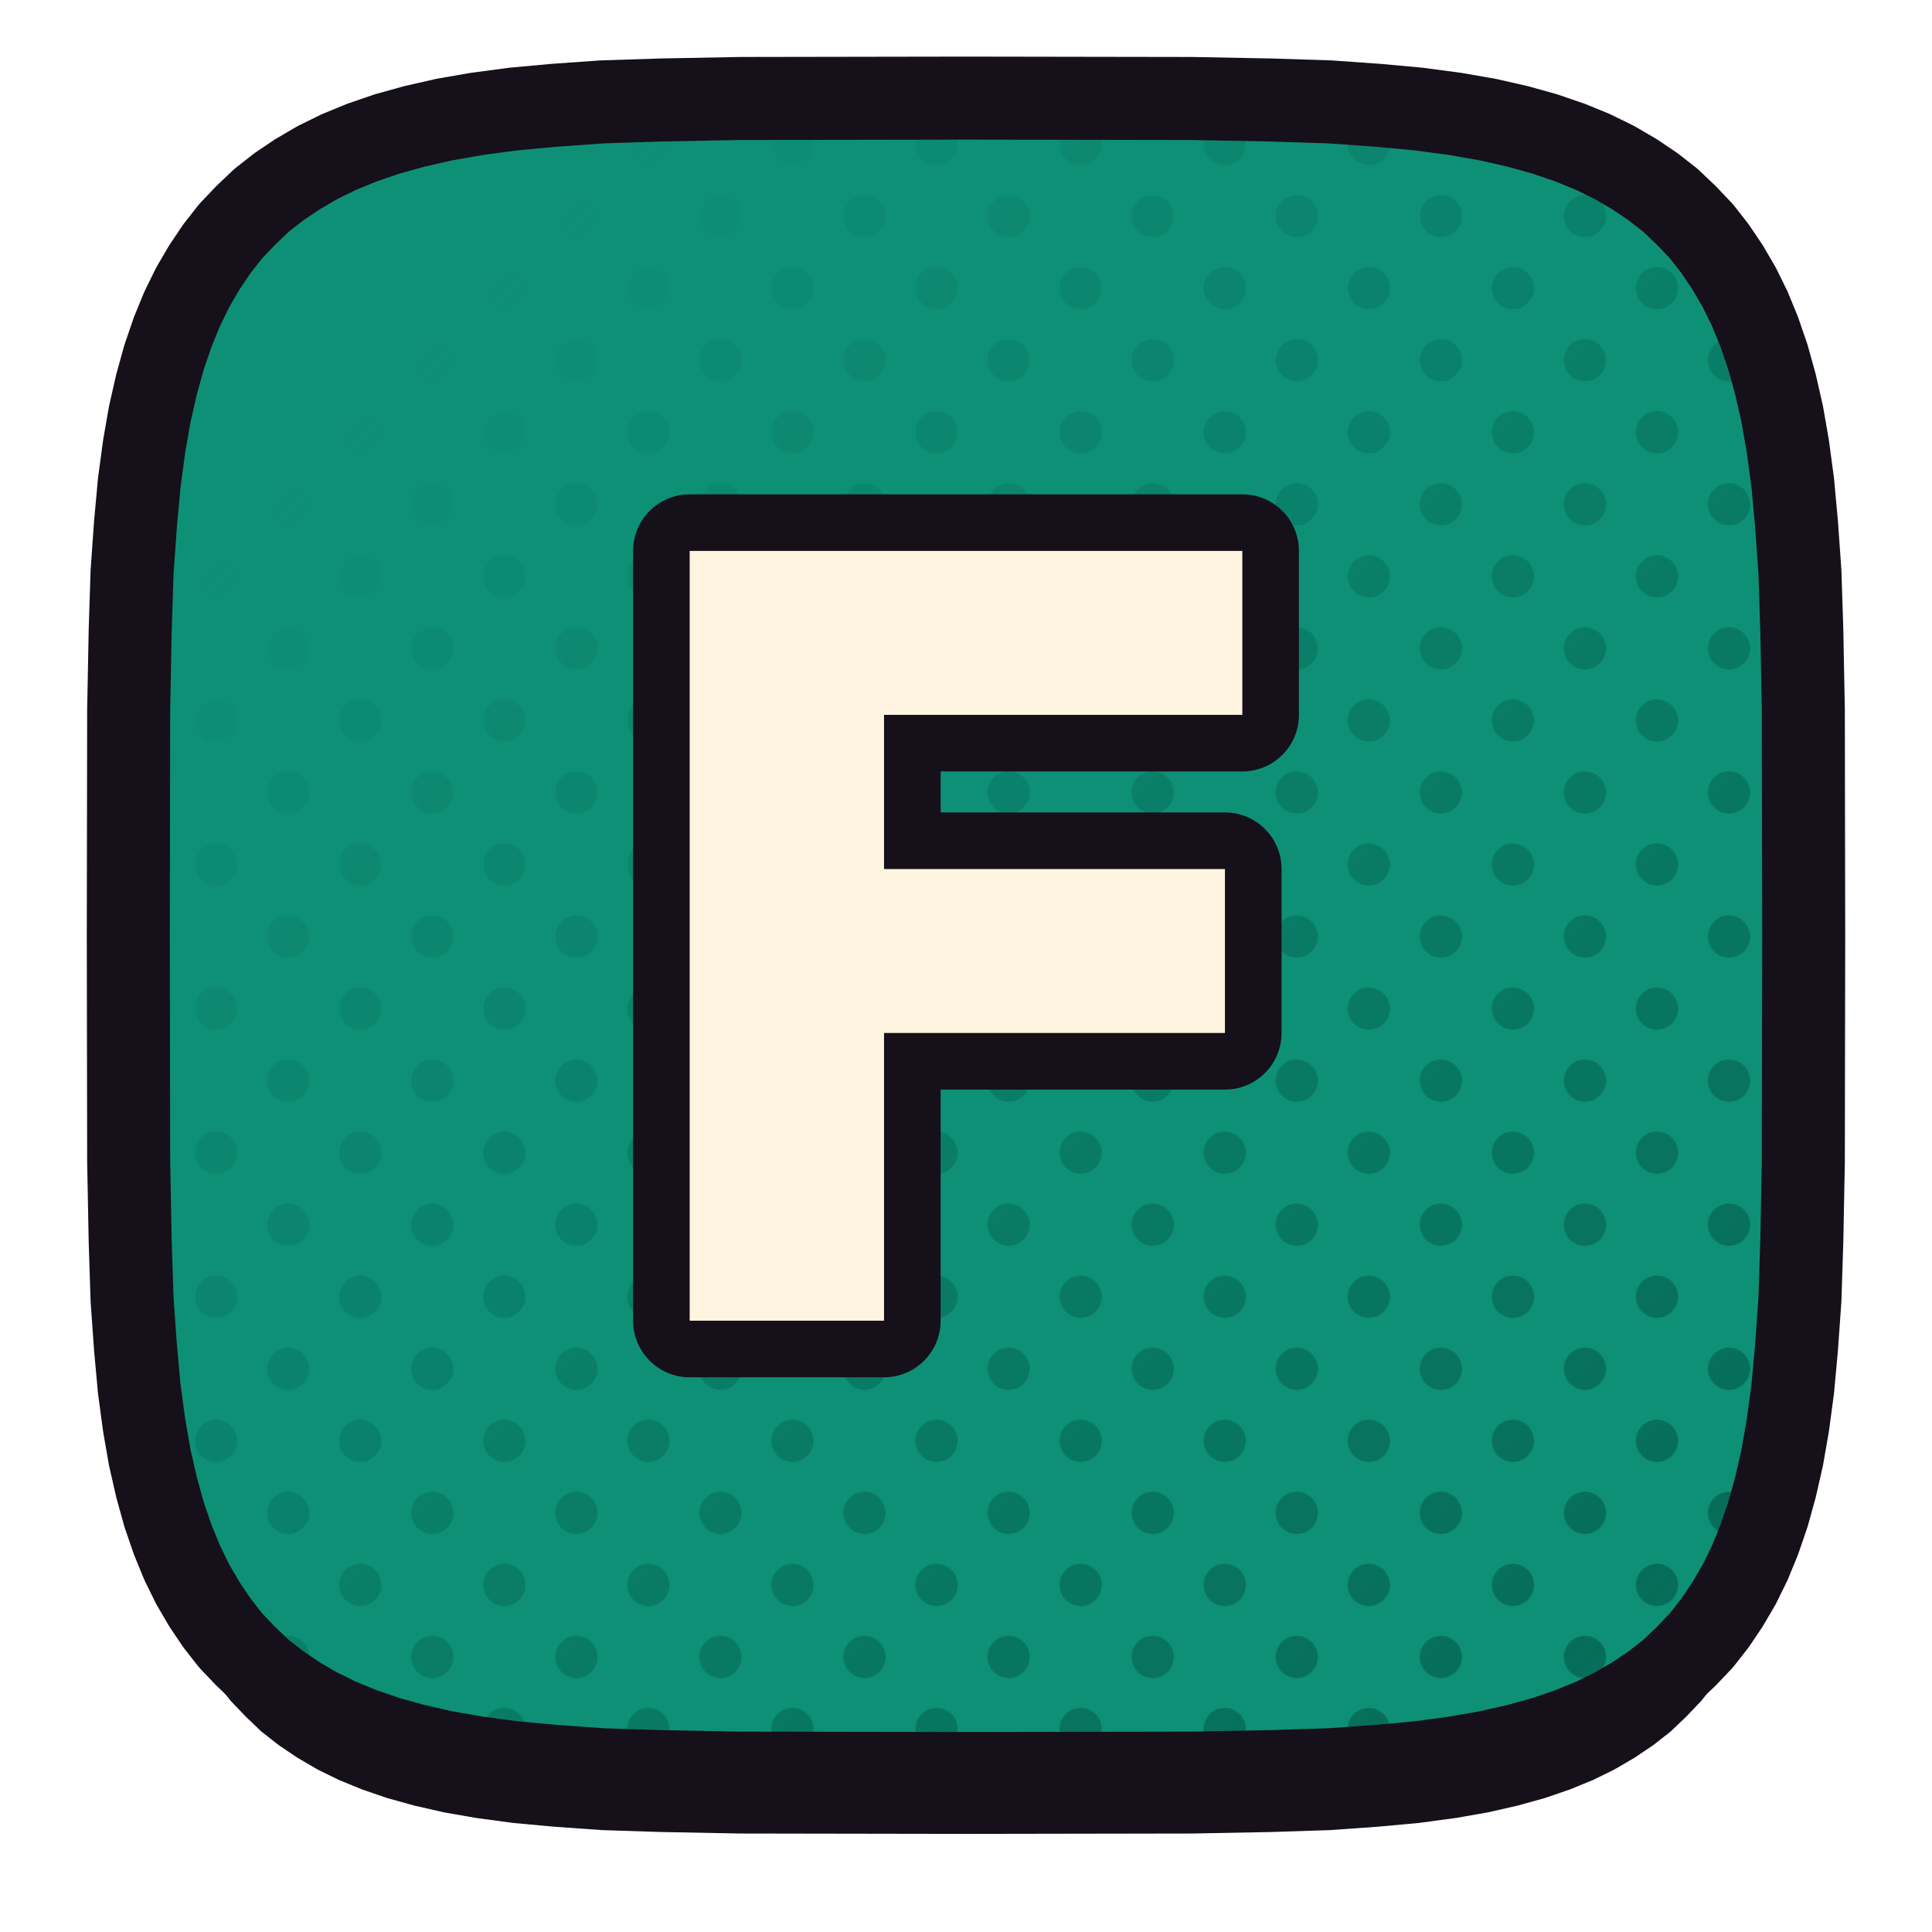
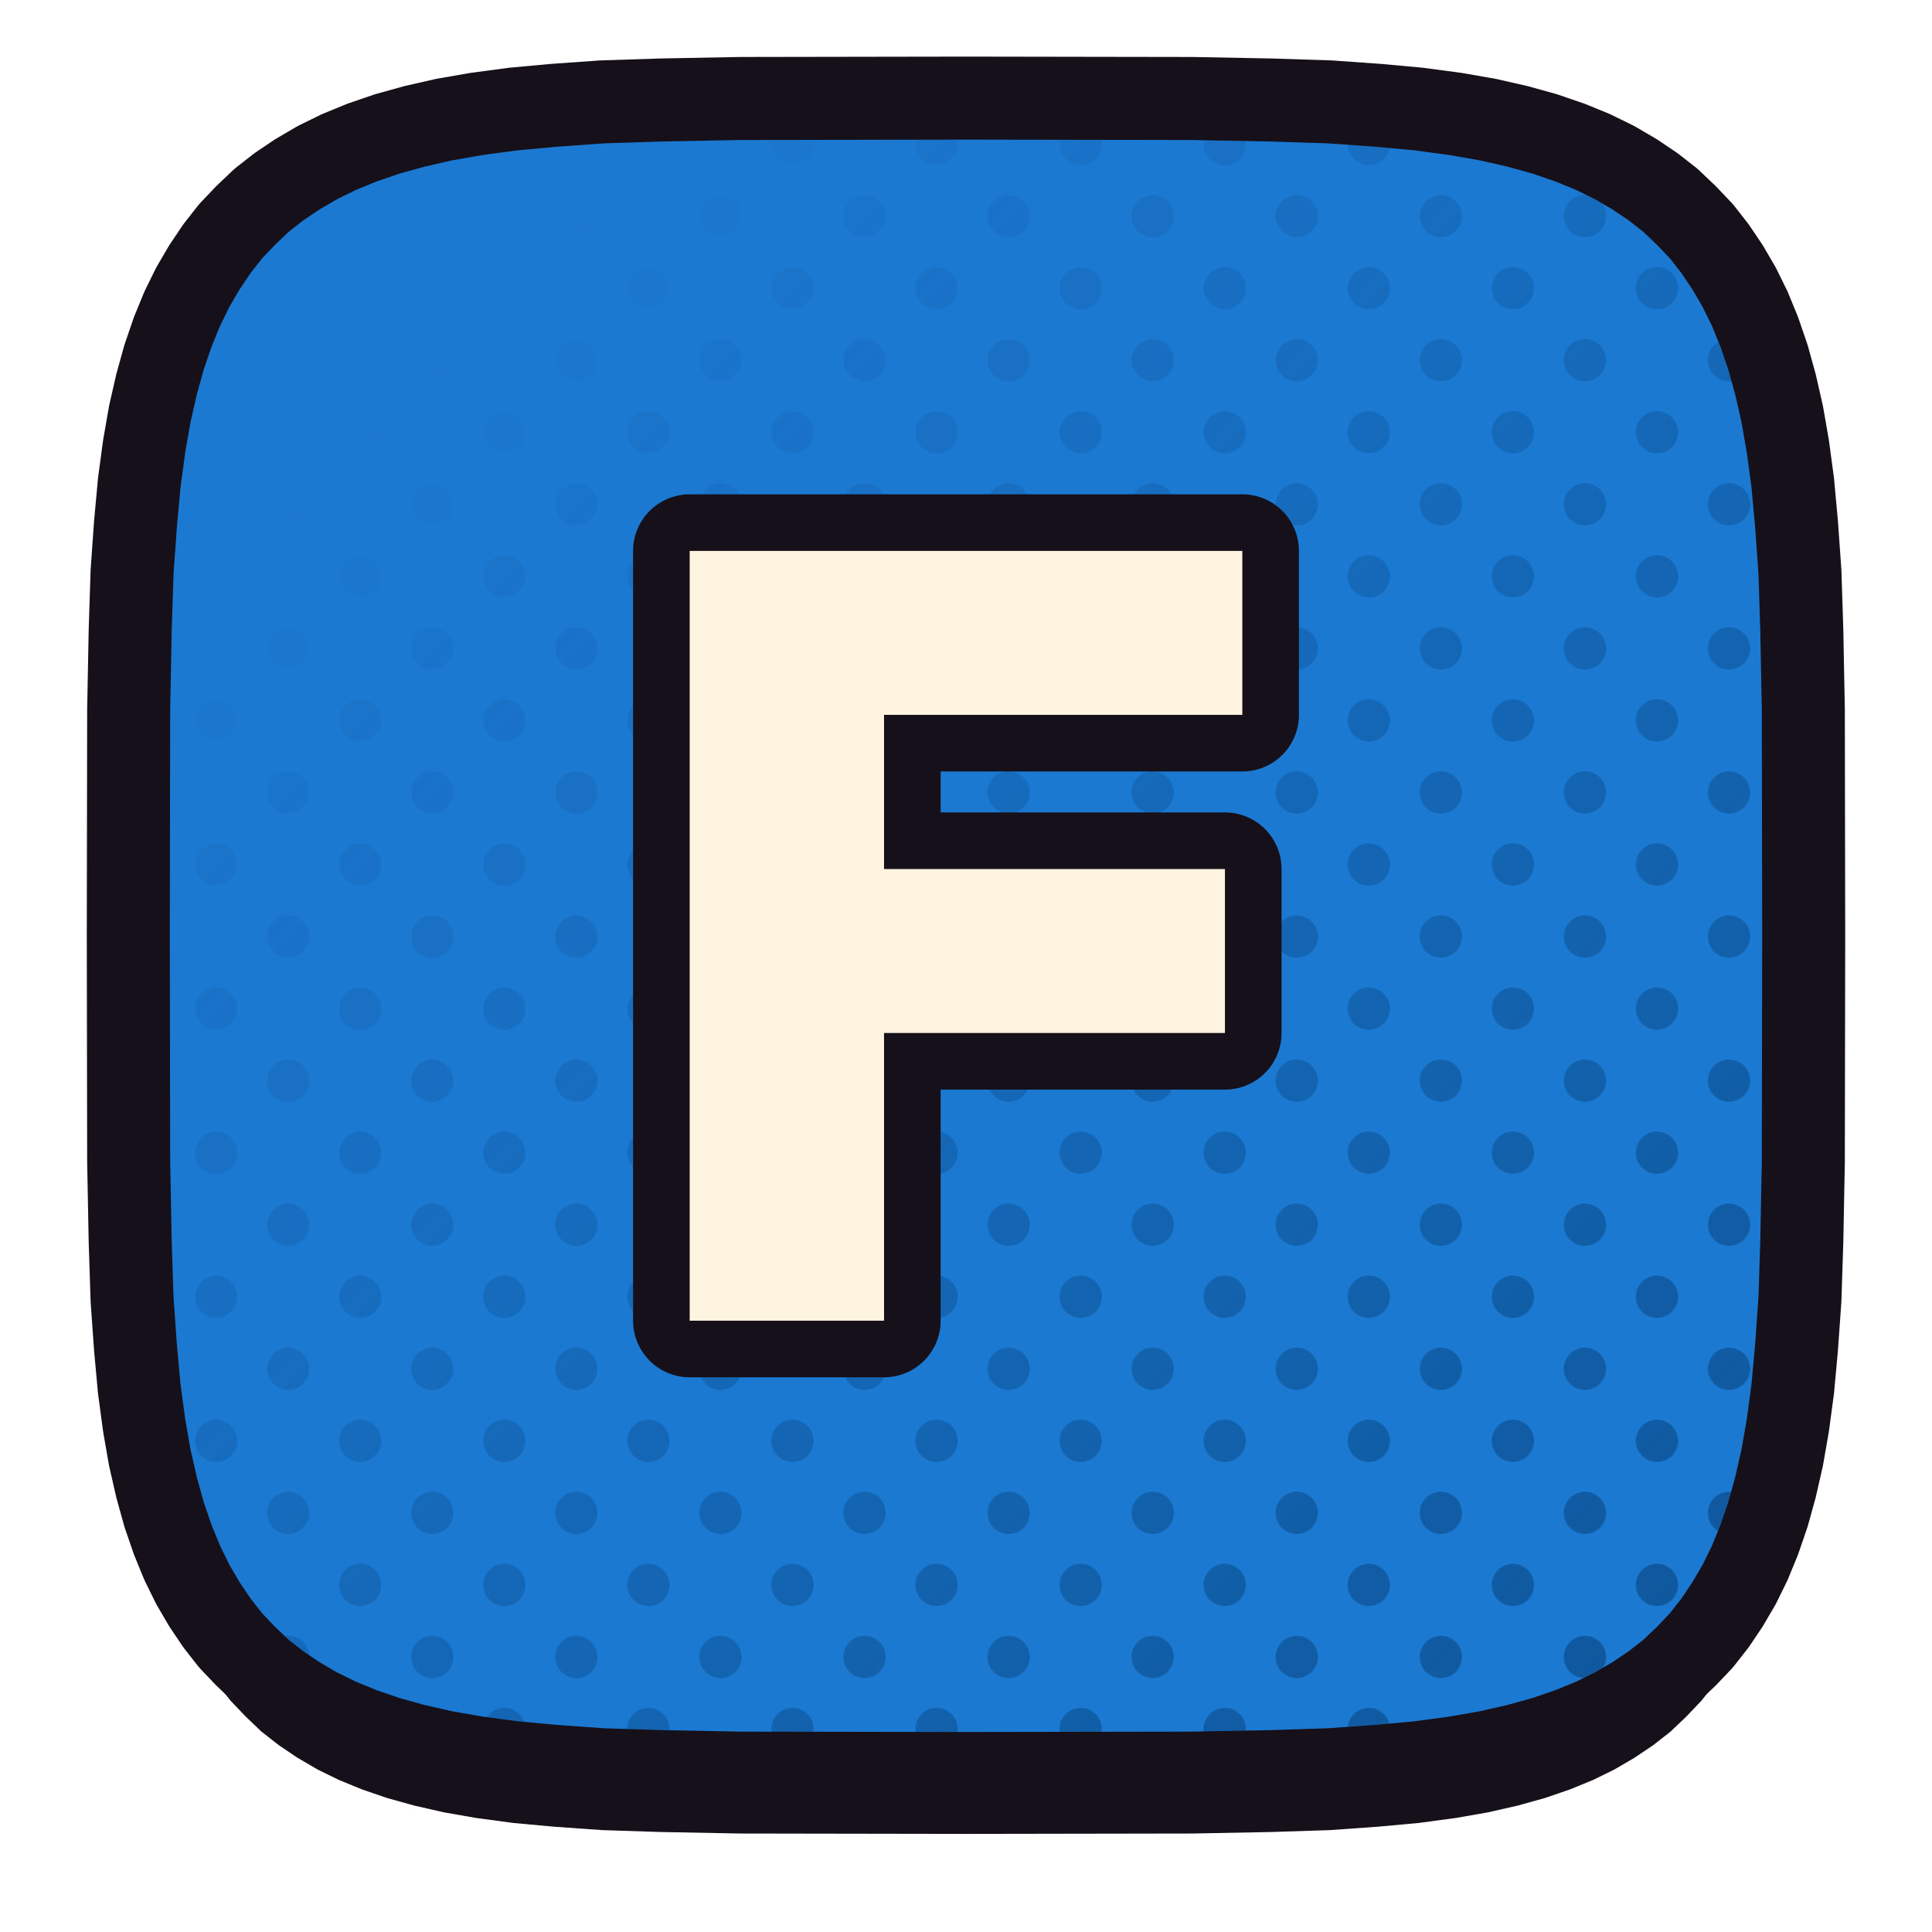
<svg xmlns="http://www.w3.org/2000/svg" xmlns:xlink="http://www.w3.org/1999/xlink" viewBox="0 0 512 512" width="512" height="512">
  <defs>
    <path id="ffifa" d="M 478.0,248.0 L 477.9,307.9 L 477.5,328.9 L 477.0,344.4 L 476.1,357.1 L 475.1,368.0 L 473.8,377.7 L 472.3,386.3 L 470.5,394.2 L 468.5,401.4 L 466.2,408.1 L 463.7,414.2 L 460.9,419.9 L 457.8,425.2 L 454.5,430.1 L 450.9,434.7 L 446.9,438.9 L 442.7,442.9 L 438.1,446.5 L 433.2,449.8 L 427.9,452.9 L 422.2,455.7 L 416.1,458.2 L 409.4,460.5 L 402.2,462.5 L 394.3,464.3 L 385.7,465.8 L 376.0,467.1 L 365.1,468.1 L 352.4,469.0 L 336.9,469.5 L 315.9,469.9 L 256.0,470.0 L 196.1,469.9 L 175.1,469.5 L 159.6,469.0 L 146.9,468.1 L 136.0,467.1 L 126.3,465.8 L 117.7,464.3 L 109.8,462.5 L 102.6,460.5 L 95.9,458.2 L 89.8,455.7 L 84.1,452.9 L 78.8,449.8 L 73.9,446.5 L 69.3,442.9 L 65.1,438.9 L 61.1,434.7 L 57.5,430.1 L 54.2,425.2 L 51.1,419.9 L 48.3,414.2 L 45.8,408.1 L 43.5,401.4 L 41.5,394.2 L 39.7,386.3 L 38.2,377.7 L 36.9,368.0 L 35.9,357.1 L 35.0,344.4 L 34.5,328.9 L 34.1,307.9 L 34.0,248.0 L 34.1,188.1 L 34.5,167.1 L 35.0,151.6 L 35.9,138.9 L 36.9,128.0 L 38.2,118.3 L 39.7,109.7 L 41.5,101.8 L 43.5,94.6 L 45.8,87.9 L 48.3,81.8 L 51.1,76.1 L 54.2,70.8 L 57.5,65.9 L 61.1,61.3 L 65.1,57.1 L 69.3,53.1 L 73.9,49.5 L 78.8,46.2 L 84.1,43.1 L 89.8,40.3 L 95.9,37.8 L 102.6,35.5 L 109.8,33.5 L 117.7,31.7 L 126.3,30.2 L 136.0,28.9 L 146.9,27.9 L 159.6,27.0 L 175.1,26.5 L 196.1,26.1 L 256.0,26.0 L 315.9,26.1 L 336.9,26.5 L 352.4,27.0 L 365.1,27.9 L 376.0,28.9 L 385.7,30.2 L 394.3,31.7 L 402.2,33.5 L 409.4,35.5 L 416.1,37.8 L 422.2,40.3 L 427.9,43.1 L 433.2,46.2 L 438.1,49.5 L 442.7,53.1 L 446.9,57.1 L 450.9,61.3 L 454.5,65.9 L 457.8,70.8 L 460.9,76.1 L 463.7,81.8 L 466.2,87.9 L 468.5,94.6 L 470.5,101.8 L 472.3,109.7 L 473.8,118.3 L 475.1,128.0 L 476.1,138.9 L 477.0,151.6 L 477.5,167.1 L 477.9,188.1 Z" />
    <clipPath id="cpfifa">
      <use href="#ffifa" xlink:href="#ffifa" />
    </clipPath>
    <pattern id="htfifa" width="27.0" height="27.0" patternUnits="userSpaceOnUse" patternTransform="rotate(45)">
-       <circle cx="13.50" cy="13.50" r="5.6" fill="#046552" />
+       <circle cx="13.50" cy="13.50" r="5.6" fill="#0C5193" />
    </pattern>
    <linearGradient id="hgfifa" x1="0" y1="0" x2="1" y2="1">
      <stop offset="0.18" stop-color="#000000" />
      <stop offset="0.62" stop-color="#8A8A8A" />
      <stop offset="1" stop-color="#FFFFFF" />
    </linearGradient>
    <mask id="hmfifa">
      <rect x="0" y="0" width="512" height="512" fill="url(#hgfifa)" />
    </mask>
  </defs>
  <use href="#ffifa" xlink:href="#ffifa" fill="#151019" transform="translate(0,16)" />
-   <use href="#ffifa" xlink:href="#ffifa" fill="#0E9077" />
+   <use href="#ffifa" xlink:href="#ffifa" fill="#1C79D2" />
  <g clip-path="url(#cpfifa)">
    <rect width="512" height="512" fill="url(#htfifa)" mask="url(#hmfifa)" />
  </g>
  <use href="#ffifa" xlink:href="#ffifa" fill="none" stroke="#151019" stroke-width="22" stroke-linejoin="round" />
  <g transform="translate(256.0,248.0)">
    <g transform="scale(0.68) translate(-256.00,-256.00)">
      <path d="M148.313 406.0V106.0H224.054V406.0ZM208.398 293.87V229.977H356.917V293.87ZM208.398 169.893V106.0H363.687V169.893Z" fill="#151019" stroke="#151019" stroke-width="44.12" stroke-linecap="round" stroke-linejoin="round" />
      <path d="M148.313 406.0V106.0H224.054V406.0ZM208.398 293.87V229.977H356.917V293.87ZM208.398 169.893V106.0H363.687V169.893Z" fill="#FFF4E0" stroke="none" />
    </g>
  </g>
</svg>
